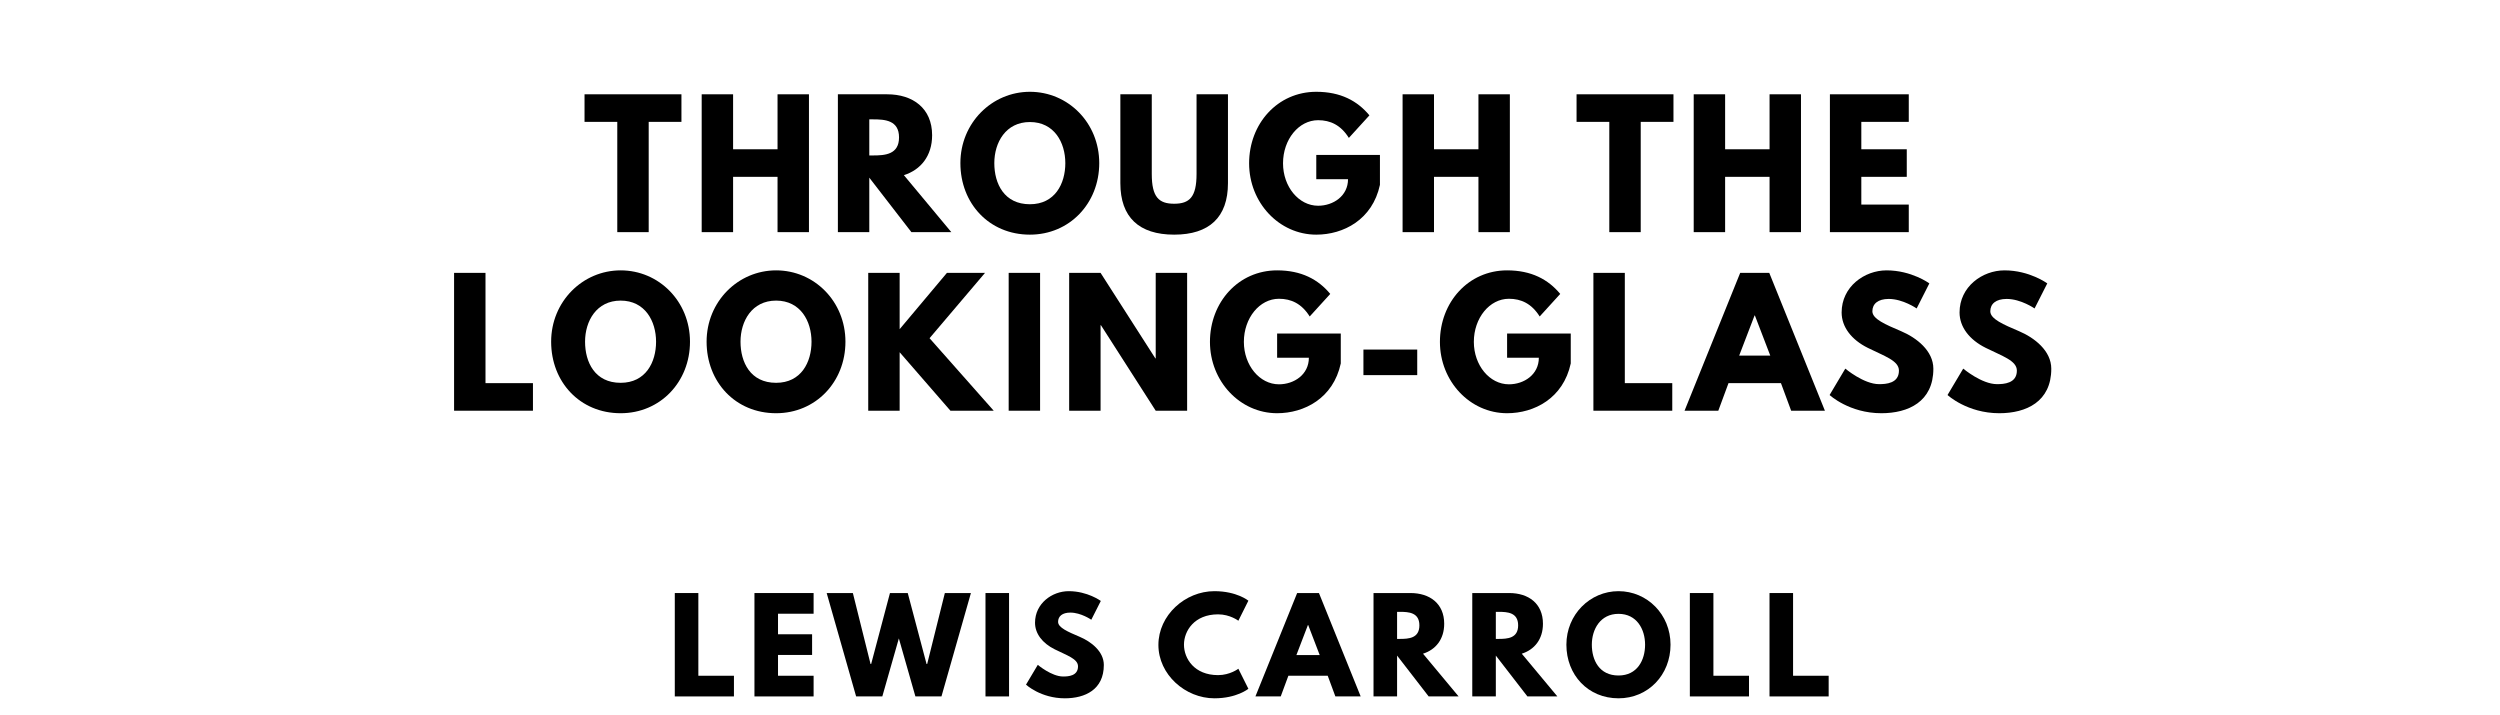
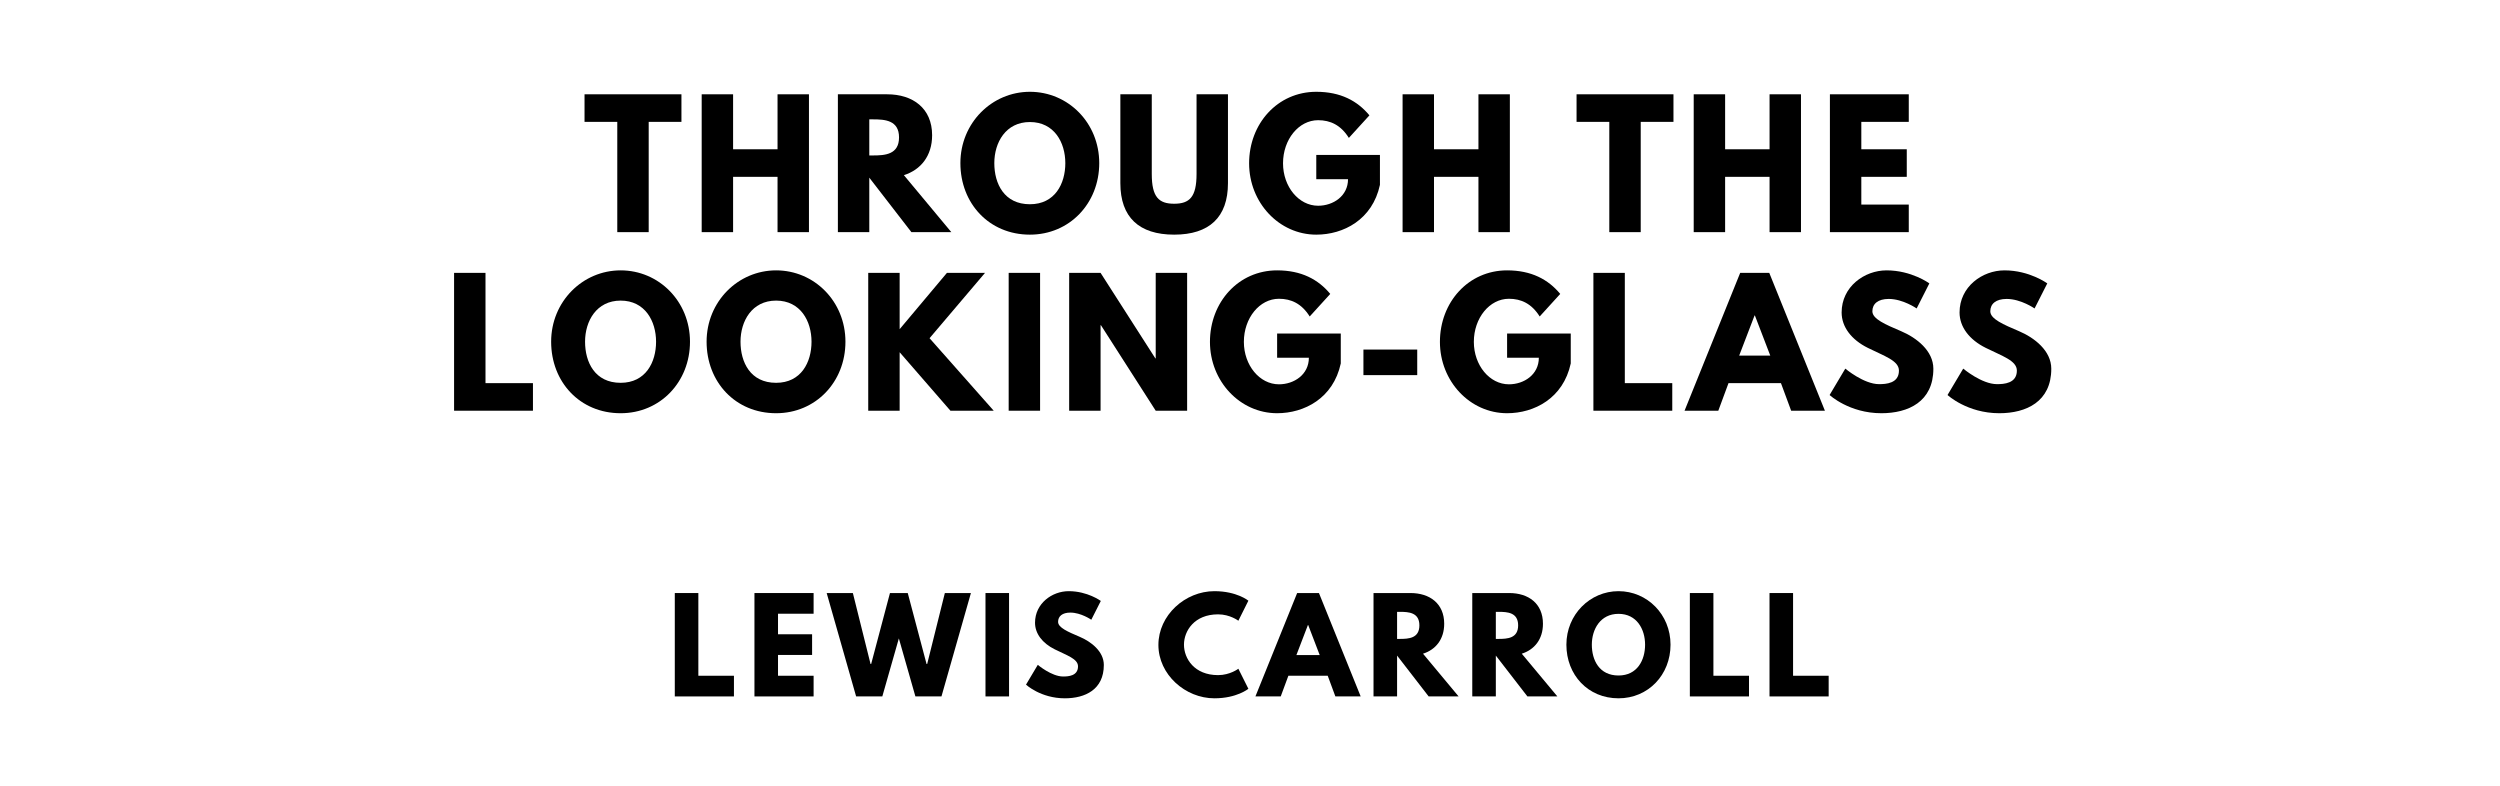
- <svg xmlns="http://www.w3.org/2000/svg" version="1.1" viewBox="0 0 1400 400">
+ <svg xmlns="http://www.w3.org/2000/svg" version="1.1" viewBox="0 0 1400 440">
  <g>
    <path d="m 327.338,68.246 18.339,0 0,61.754 17.591,0 0,-61.754 18.339,0 0,-15.439 -54.269,0 0,15.439 z" />
    <path d="m 410.533,99.029 24.889,0 0,30.971 17.591,0 0,-77.193 -17.591,0 0,30.784 -24.889,0 0,-30.784 -17.591,0 0,77.193 17.591,0 0,-30.971 z" />
    <path d="m 469.214,52.807 0,77.193 17.591,0 0,-30.503 L 510.384,130 l 22.363,0 -26.573,-31.906 c 9.45,-2.994 15.813,-10.76 15.813,-22.363 0,-15.158 -10.854,-22.924 -25.17,-22.924 l -27.602,0 z m 17.591,34.246 0,-20.211 2.058,0 c 6.643,0 14.596,0.468 14.596,10.105 0,9.637 -7.953,10.105 -14.596,10.105 l -2.058,0 z" />
    <path d="m 537.821,91.357 c 0,22.55 16.094,40.047 38.924,40.047 22.175,0 38.83,-17.497 38.83,-40.047 0,-22.55 -17.404,-39.953 -38.83,-39.953 -21.24,0 -38.924,17.404 -38.924,39.953 z m 18.994,0 c 0,-11.509 6.363,-23.018 19.93,-23.018 13.661,0 19.836,11.509 19.836,23.018 0,11.509 -5.801,23.018 -19.836,23.018 -14.409,0 -19.93,-11.509 -19.93,-23.018 z" />
    <path d="m 687.659,52.807 -17.591,0 0,44.632 c 0,12.912 -3.93,16.655 -12.538,16.655 -8.608,0 -12.538,-3.743 -12.538,-16.655 l 0,-44.632 -17.591,0 0,49.778 c 0,19.088 10.48,28.819 30.129,28.819 19.649,0 30.129,-9.731 30.129,-28.819 l 0,-49.778 z" />
    <path d="m 772.765,86.772 -35.649,0 0,13.567 17.778,0 c 0,9.45 -8.327,14.877 -16.749,14.877 -10.854,0 -19.649,-10.667 -19.649,-23.766 0,-13.38 8.795,-24.14 19.649,-24.14 6.83,0 12.725,2.713 17.216,9.918 L 766.871,64.596 c -6.737,-8.14 -16.187,-13.193 -29.754,-13.193 -21.708,0 -37.614,17.871 -37.614,40.047 0,22.082 16.842,39.953 37.614,39.953 15.158,0 31.439,-8.327 35.649,-27.883 l 0,-16.749 z" />
    <path d="m 803.04,99.029 24.889,0 0,30.971 17.591,0 0,-77.193 -17.591,0 0,30.784 -24.889,0 0,-30.784 -17.591,0 0,77.193 17.591,0 0,-30.971 z" />
    <path d="m 882.872,68.246 18.339,0 0,61.754 17.591,0 0,-61.754 18.339,0 0,-15.439 -54.269,0 0,15.439 z" />
    <path d="m 966.067,99.029 24.889,0 0,30.971 17.591,0 0,-77.193 -17.591,0 0,30.784 -24.889,0 0,-30.784 -17.591,0 0,77.193 17.591,0 0,-30.971 z" />
    <path d="m 1068.912,52.807 -44.164,0 0,77.193 44.164,0 0,-15.439 -26.573,0 0,-15.532 25.45,0 0,-15.439 -25.45,0 0,-15.345 26.573,0 0,-15.439 z" />
  </g>
  <g>
    <path d="m 271.878,152.807 -17.591,0 0,77.193 44.164,0 0,-15.439 -26.573,0 0,-61.754 z" />
    <path d="m 308.64,191.357 c 0,22.55 16.094,40.047 38.924,40.047 22.175,0 38.83,-17.497 38.83,-40.047 0,-22.55 -17.404,-39.953 -38.83,-39.953 -21.24,0 -38.924,17.404 -38.924,39.953 z m 18.994,0 c 0,-11.509 6.363,-23.018 19.93,-23.018 13.661,0 19.836,11.509 19.836,23.018 0,11.509 -5.801,23.018 -19.836,23.018 -14.409,0 -19.93,-11.509 -19.93,-23.018 z" />
    <path d="m 395.694,191.357 c 0,22.55 16.094,40.047 38.924,40.047 22.175,0 38.83,-17.497 38.83,-40.047 0,-22.55 -17.404,-39.953 -38.83,-39.953 -21.24,0 -38.924,17.404 -38.924,39.953 z m 18.994,0 c 0,-11.509 6.363,-23.018 19.93,-23.018 13.661,0 19.836,11.509 19.836,23.018 0,11.509 -5.801,23.018 -19.836,23.018 -14.409,0 -19.93,-11.509 -19.93,-23.018 z" />
    <path d="m 556.479,230 -35.93,-40.608 31.064,-36.585 -21.333,0 -26.48,31.532 0,-31.532 -17.591,0 0,77.193 17.591,0 0,-32.749 28.444,32.749 24.234,0 z" />
    <path d="m 582.448,152.807 -17.591,0 0,77.193 17.591,0 0,-77.193 z" />
    <path d="m 616.322,182.094 0.187,0 30.69,47.906 17.591,0 0,-77.193 -17.591,0 0,47.906 -0.187,0 -30.69,-47.906 -17.591,0 0,77.193 17.591,0 0,-47.906 z" />
    <path d="m 750.836,186.772 -35.649,0 0,13.567 17.778,0 c 0,9.45 -8.327,14.877 -16.749,14.877 -10.854,0 -19.649,-10.667 -19.649,-23.766 0,-13.38 8.795,-24.14 19.649,-24.14 6.83,0 12.725,2.713 17.216,9.918 l 11.509,-12.632 c -6.737,-8.14 -16.187,-13.193 -29.754,-13.193 -21.708,0 -37.614,17.871 -37.614,40.047 0,22.082 16.842,39.953 37.614,39.953 15.158,0 31.439,-8.327 35.649,-27.883 l 0,-16.749 z" />
    <path d="m 763.52,195.754 0,14.316 30.129,0 0,-14.316 -30.129,0 z" />
    <path d="m 879.622,186.772 -35.649,0 0,13.567 17.778,0 c 0,9.45 -8.327,14.877 -16.749,14.877 -10.854,0 -19.649,-10.667 -19.649,-23.766 0,-13.38 8.795,-24.14 19.649,-24.14 6.83,0 12.725,2.713 17.216,9.918 l 11.509,-12.632 c -6.737,-8.14 -16.187,-13.193 -29.754,-13.193 -21.708,0 -37.614,17.871 -37.614,40.047 0,22.082 16.842,39.953 37.614,39.953 15.158,0 31.439,-8.327 35.649,-27.883 l 0,-16.749 z" />
    <path d="m 909.897,152.807 -17.591,0 0,77.193 44.164,0 0,-15.439 -26.573,0 0,-61.754 z" />
    <path d="m 990.787,152.807 -16.281,0 L 943.349,230 l 18.901,0 5.708,-15.439 29.38,0 5.708,15.439 18.901,0 -31.158,-77.193 z m 0.561,46.316 -17.404,0 8.608,-22.456 0.187,0 8.608,22.456 z" />
    <path d="m 1056.482,151.404 c -12.444,0 -25.17,9.17 -25.17,23.579 0,8.047 5.427,15.251 14.69,19.836 9.17,4.585 17.404,7.111 17.404,12.725 0,7.205 -7.298,7.579 -11.134,7.579 -8.608,0 -18.901,-8.702 -18.901,-8.702 l -8.795,14.784 c 0,0 10.947,10.199 29.006,10.199 15.064,0 29.099,-6.456 29.099,-24.889 0,-10.105 -9.45,-17.404 -18.058,-21.053 -8.795,-3.743 -16.094,-6.83 -16.094,-11.135 0,-4.211 3.181,-6.924 9.17,-6.924 7.953,0 15.626,5.333 15.626,5.333 l 7.111,-14.035 c 0,0 -9.918,-7.298 -23.953,-7.298 z" />
    <path d="m 1122.52,151.404 c -12.444,0 -25.169,9.17 -25.169,23.579 0,8.047 5.427,15.251 14.69,19.836 9.17,4.585 17.404,7.111 17.404,12.725 0,7.205 -7.298,7.579 -11.134,7.579 -8.608,0 -18.901,-8.702 -18.901,-8.702 l -8.795,14.784 c 0,0 10.947,10.199 29.006,10.199 15.064,0 29.099,-6.456 29.099,-24.889 0,-10.105 -9.45,-17.404 -18.058,-21.053 -8.795,-3.743 -16.094,-6.83 -16.094,-11.135 0,-4.211 3.181,-6.924 9.17,-6.924 7.953,0 15.626,5.333 15.626,5.333 l 7.111,-14.035 c 0,0 -9.918,-7.298 -23.953,-7.298 z" />
  </g>
  <g>
    <path d="m 391.077,332.105 -13.193,0 0,57.895 33.123,0 0,-11.579 -19.93,0 0,-46.316 z" />
    <path d="m 455.617,332.105 -33.123,0 0,57.895 33.123,0 0,-11.579 -19.93,0 0,-11.649 19.088,0 0,-11.579 -19.088,0 0,-11.509 19.93,0 0,-11.579 z" />
    <path d="m 512.623,390 14.597,0 16.491,-57.895 -14.596,0 -9.895,39.719 -0.351,0 -10.526,-39.719 -9.965,0 -10.526,39.719 -0.351,0 -9.895,-39.719 -14.667,0 16.491,57.895 14.667,0 9.263,-32.491 L 512.623,390 Z" />
    <path d="m 565.068,332.105 -13.193,0 0,57.895 13.193,0 0,-57.895 z" />
    <path d="m 598.493,331.053 c -9.333,0 -18.877,6.877 -18.877,17.684 0,6.035 4.07,11.439 11.018,14.877 6.877,3.439 13.053,5.333 13.053,9.544 0,5.404 -5.474,5.684 -8.351,5.684 -6.456,0 -14.175,-6.526 -14.175,-6.526 l -6.596,11.088 c 0,0 8.211,7.649 21.754,7.649 11.298,0 21.825,-4.842 21.825,-18.667 0,-7.579 -7.088,-13.053 -13.544,-15.789 -6.596,-2.807 -12.07,-5.123 -12.07,-8.351 0,-3.158 2.386,-5.193 6.877,-5.193 5.965,0 11.719,4 11.719,4 l 5.333,-10.526 c 0,0 -7.439,-5.474 -17.965,-5.474 z" />
    <path d="m 682.112,378.07 c -13.263,0 -19.088,-9.263 -19.088,-17.053 0,-7.719 5.825,-16.982 19.088,-16.982 6.737,0 11.368,3.579 11.368,3.579 l 5.614,-11.228 c 0,0 -6.456,-5.333 -19.018,-5.333 -16.421,0 -31.368,13.474 -31.368,30.105 0,16.561 15.018,29.895 31.368,29.895 12.561,0 19.018,-5.333 19.018,-5.333 l -5.614,-11.228 c 0,0 -4.632,3.579 -11.368,3.579 z" />
    <path d="m 738.614,332.105 -12.211,0 L 703.035,390 l 14.175,0 4.281,-11.579 22.035,0 4.281,11.579 14.175,0 -23.368,-57.895 z m 0.421,34.737 -13.053,0 L 732.439,350 l 0.14,0 6.456,16.842 z" />
    <path d="m 769.172,332.105 0,57.895 13.193,0 0,-22.877 17.684,22.877 16.772,0 -19.93,-23.93 c 7.088,-2.246 11.86,-8.07 11.86,-16.772 0,-11.368 -8.14,-17.193 -18.877,-17.193 l -20.702,0 z m 13.193,25.684 0,-15.158 1.544,0 c 4.982,0 10.947,0.351 10.947,7.579 0,7.228 -5.965,7.579 -10.947,7.579 l -1.544,0 z" />
    <path d="m 824.474,332.105 0,57.895 13.193,0 0,-22.877 17.684,22.877 16.772,0 -19.93,-23.93 c 7.088,-2.246 11.86,-8.07 11.86,-16.772 0,-11.368 -8.14,-17.193 -18.877,-17.193 l -20.702,0 z m 13.193,25.684 0,-15.158 1.544,0 c 4.982,0 10.947,0.351 10.947,7.579 0,7.228 -5.965,7.579 -10.947,7.579 l -1.544,0 z" />
    <path d="m 877.179,361.018 c 0,16.912 12.07,30.035 29.193,30.035 16.632,0 29.123,-13.123 29.123,-30.035 0,-16.912 -13.053,-29.965 -29.123,-29.965 -15.93,0 -29.193,13.053 -29.193,29.965 z m 14.246,0 c 0,-8.632 4.772,-17.263 14.947,-17.263 10.246,0 14.877,8.632 14.877,17.263 0,8.632 -4.351,17.263 -14.877,17.263 -10.807,0 -14.947,-8.632 -14.947,-17.263 z" />
    <path d="m 959.509,332.105 -13.193,0 0,57.895 33.123,0 0,-11.579 -19.93,0 0,-46.316 z" />
    <path d="m 1004.12,332.105 -13.193,0 0,57.895 33.123,0 0,-11.579 -19.93,0 0,-46.316 z" />
  </g>
</svg>
